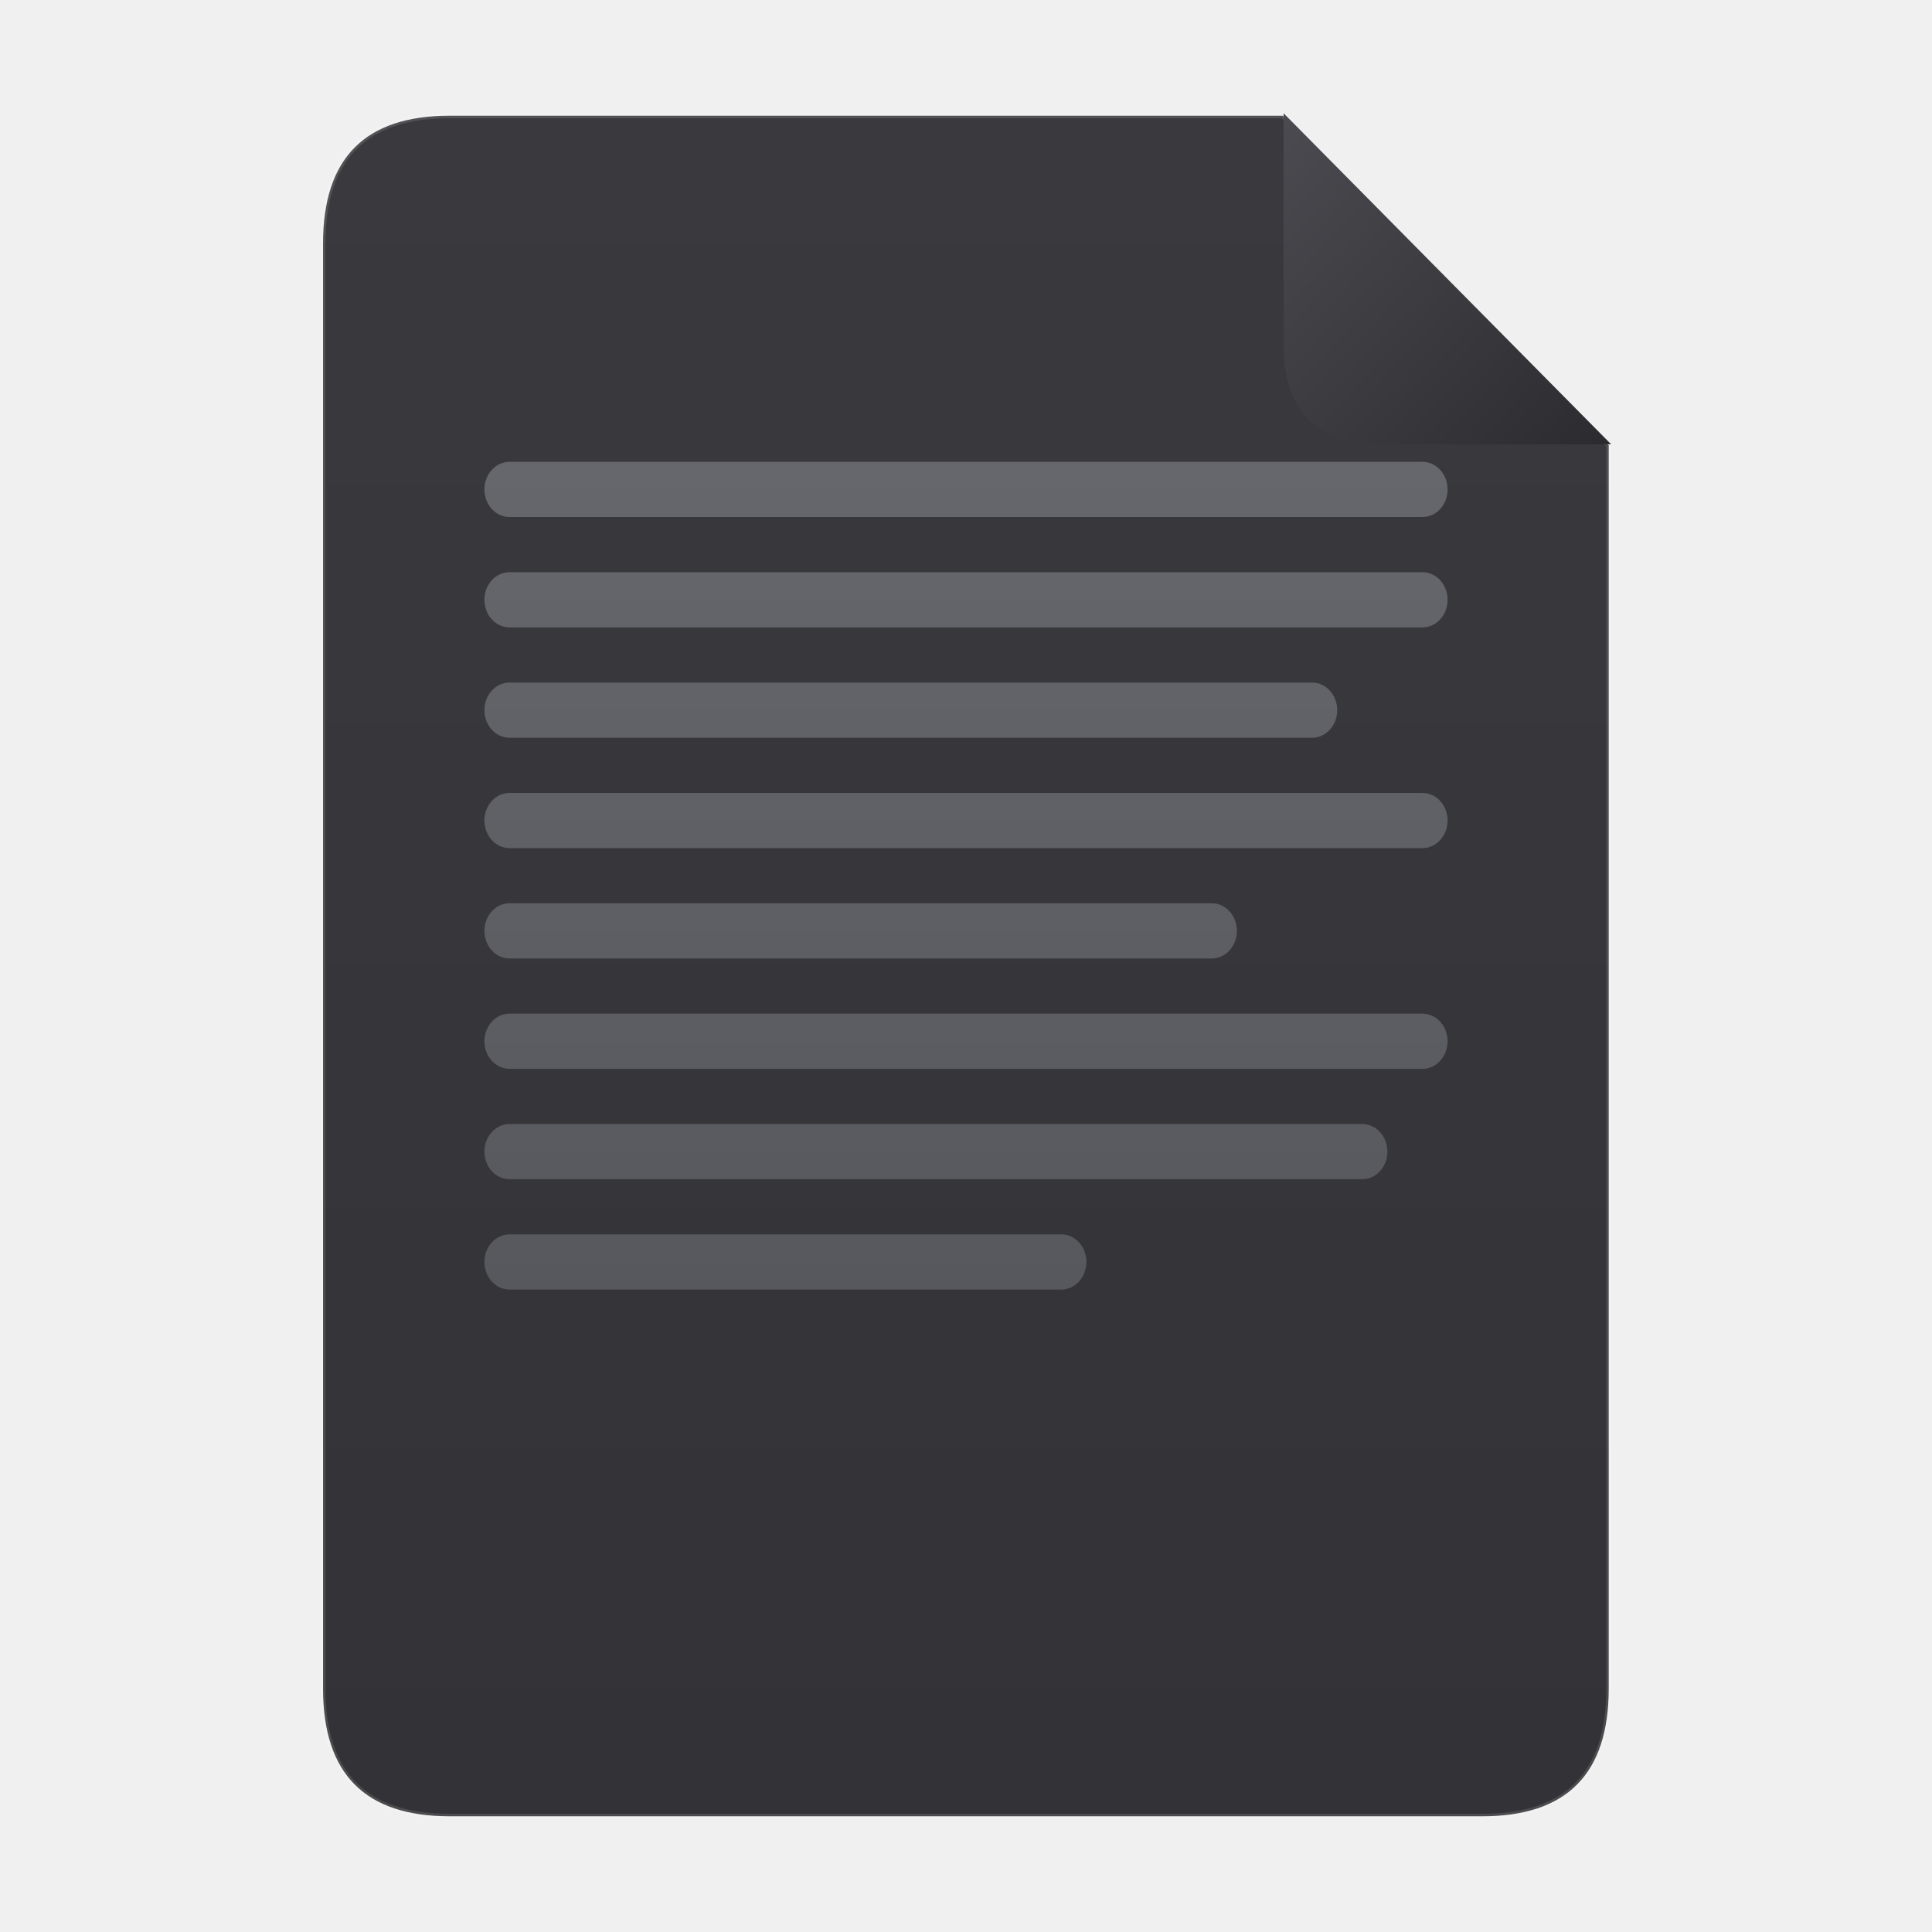
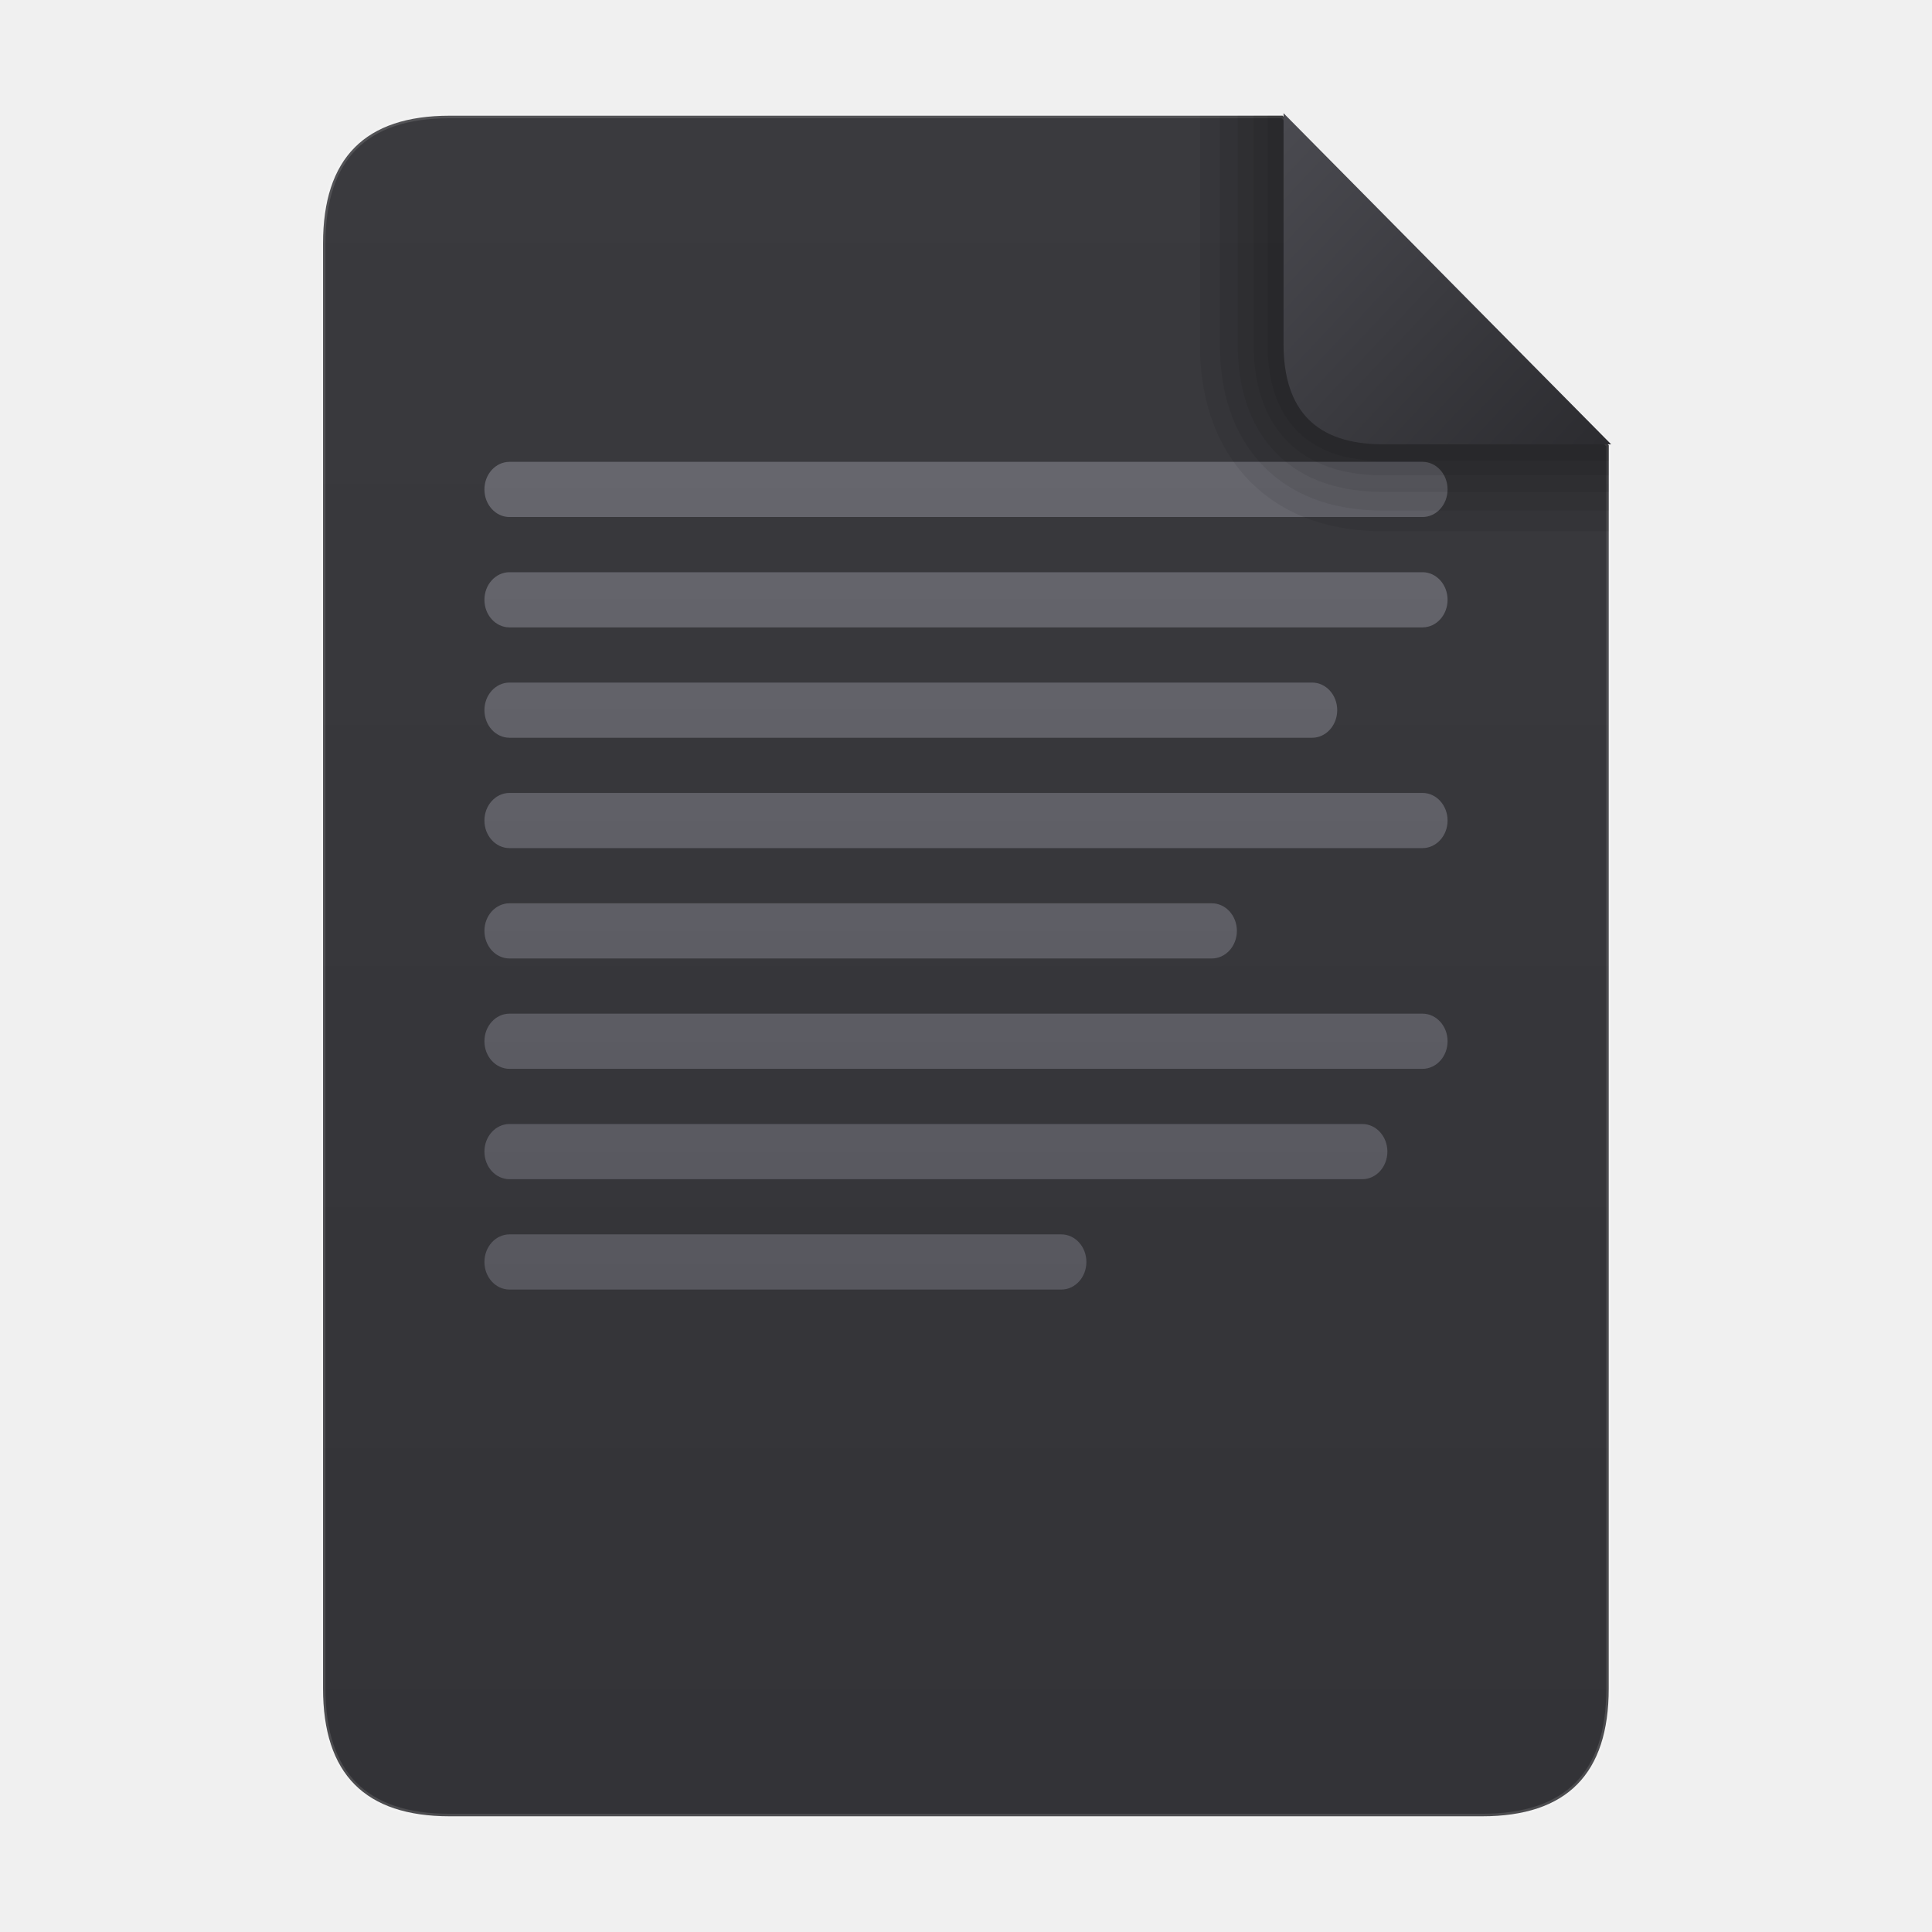
<svg xmlns="http://www.w3.org/2000/svg" xmlns:xlink="http://www.w3.org/1999/xlink" width="1024px" height="1024px" viewBox="0 0 1024 1024" version="1.1">
  <defs>
    <path d="M835.941,259.953 L835.941,860.988 C835.941,902.996 814.341,924 771.141,924 L252.741,924 C209.541,924 187.941,902.996 187.941,860.988 L187.941,163.012 C187.941,121.004 209.541,100 252.741,100 L671.449,100 Z" id="path-1" />
    <linearGradient x1="50%" y1="0%" x2="50%" y2="100%" id="linearGradient-2">
      <stop stop-color="#3A3A3E" offset="0%" />
      <stop stop-color="#333337" offset="100%" />
    </linearGradient>
    <linearGradient x1="50%" y1="0%" x2="50%" y2="100%" id="linearGradient-3">
      <stop stop-color="#66666D" offset="0%" />
      <stop stop-color="#57575E" offset="100%" />
    </linearGradient>
    <linearGradient x1="0%" y1="2.722%" x2="100%" y2="97.278%" id="linearGradient-4">
      <stop stop-color="#4A4A50" offset="0%" />
      <stop stop-color="#2C2C30" offset="100%" />
    </linearGradient>
+     <clipPath id="pageClip">
+       <path d="M637.788,160.465 L637.788,760.988 C637.788,802.319 616.738,822.788 574.2,822.788 L55.8,822.788 C13.262,822.788 -7.788,802.319 -7.788,760.988 L-7.788,63.012 C-7.788,21.681 13.262,1.212 55.8,1.212 L474.016,1.212 Z" transform="matrix(0.962144, 0, 0, 1, 11.927, 0)" />
+     </clipPath>
  </defs>
  <g id="icon-dark" transform="matrix(1.097087, 0, 0, 1.097087, -49.70874, -49.70874)" stroke="none" fill="none" xlink:href="#path-1" fill-rule="evenodd" stroke-width="1">
    <g id="Glyph" transform="translate(196.9412, 100)">
      <path d="M637.788,160.465 L637.788,760.988 C637.788,802.319 616.738,822.788 574.2,822.788 L55.8,822.788 C13.262,822.788 -7.788,802.319 -7.788,760.988 L-7.788,63.012 C-7.788,21.681 13.262,1.212 55.8,1.212 L474.016,1.212 Z" id="Page" transform="matrix(0.962144, 0, 0, 1, 11.927, 0)" stroke-opacity="0.122" stroke="#FFFFFF" stroke-width="2.424" fill="url(#linearGradient-2)" />
      <path d="M94.518,168.435 L535.6,168.435 C542.292,168.435 547.718,174.403 547.718,181.765 L547.718,181.765 C547.718,189.126 542.292,195.094 535.6,195.094 L94.518,195.094 C87.825,195.094 82.4,189.126 82.4,181.765 L82.4,181.765 C82.4,174.403 87.825,168.435 94.518,168.435 Z M94.518,221.753 L535.6,221.753 C542.292,221.753 547.718,227.721 547.718,235.082 L547.718,235.082 C547.718,242.444 542.292,248.412 535.6,248.412 L94.518,248.412 C87.825,248.412 82.4,242.444 82.4,235.082 L82.4,235.082 C82.4,227.721 87.825,221.753 94.518,221.753 Z M94.518,275.071 L482.282,275.071 C488.975,275.071 494.4,281.038 494.4,288.4 L494.4,288.4 C494.4,295.762 488.975,301.729 482.282,301.729 L94.518,301.729 C87.825,301.729 82.4,295.762 82.4,288.4 L82.4,288.4 C82.4,281.038 87.825,275.071 94.518,275.071 Z M94.518,328.388 L535.6,328.388 C542.292,328.388 547.718,334.356 547.718,341.718 L547.718,341.718 C547.718,349.079 542.292,355.047 535.6,355.047 L94.518,355.047 C87.825,355.047 82.4,349.079 82.4,341.718 L82.4,341.718 C82.4,334.356 87.825,328.388 94.518,328.388 L94.518,328.388 Z M94.518,381.706 L433.812,381.706 C440.504,381.706 445.929,387.674 445.929,395.035 L445.929,395.035 C445.929,402.397 440.504,408.365 433.812,408.365 L94.518,408.365 C91.304,408.365 88.222,406.96 85.949,404.461 C83.677,401.961 82.4,398.57 82.4,395.035 L82.4,395.035 C82.4,387.674 87.825,381.706 94.518,381.706 L94.518,381.706 Z M94.518,435.024 L535.6,435.024 C542.292,435.024 547.718,440.991 547.718,448.353 L547.718,448.353 C547.718,455.715 542.292,461.682 535.6,461.682 L94.518,461.682 C87.825,461.682 82.4,455.715 82.4,448.353 L82.4,448.353 C82.4,440.991 87.825,435.024 94.518,435.024 Z M94.518,488.341 L506.518,488.341 C513.21,488.341 518.635,494.309 518.635,501.671 L518.635,501.671 C518.635,509.032 513.21,515 506.518,515 L94.518,515 C87.825,515 82.4,509.032 82.4,501.671 L82.4,501.671 C82.4,494.309 87.825,488.341 94.518,488.341 Z M94.518,541.659 L361.106,541.659 C367.798,541.659 373.224,547.627 373.224,554.988 L373.224,554.988 C373.224,562.35 367.798,568.318 361.106,568.318 L94.518,568.318 C87.825,568.318 82.4,562.35 82.4,554.988 L82.4,554.988 C82.4,547.627 87.825,541.659 94.518,541.659 Z" id="Text" fill="url(#linearGradient-3)" fill-rule="nonzero" />
+       <g id="Fold-shadow" clip-path="url(#pageClip)">
+         <path d="M474.508,0 L639,159.953 L524.354,159.953 C491.123,159.953 474.508,143.796 474.508,111.482 L474.508,0 Z" transform="matrix(0.962144, 0, 0, 1, 11.927, 0)" stroke="#000000" stroke-opacity="0.07" stroke-width="84" stroke-linejoin="round" />
+         <path d="M474.508,0 L639,159.953 L524.354,159.953 C491.123,159.953 474.508,143.796 474.508,111.482 L474.508,0 Z" transform="matrix(0.962144, 0, 0, 1, 11.927, 0)" stroke="#000000" stroke-opacity="0.07" stroke-width="64" stroke-linejoin="round" />
+         <path d="M474.508,0 L639,159.953 L524.354,159.953 C491.123,159.953 474.508,143.796 474.508,111.482 L474.508,0 Z" transform="matrix(0.962144, 0, 0, 1, 11.927, 0)" stroke="#000000" stroke-opacity="0.07" stroke-width="46" stroke-linejoin="round" />
+         <path d="M474.508,0 L639,159.953 L524.354,159.953 C491.123,159.953 474.508,143.796 474.508,111.482 L474.508,0 Z" transform="matrix(0.962144, 0, 0, 1, 11.927, 0)" stroke="#000000" stroke-opacity="0.07" stroke-width="30" stroke-linejoin="round" />
+         <path d="M474.508,0 L639,159.953 L524.354,159.953 C491.123,159.953 474.508,143.796 474.508,111.482 L474.508,0 Z" transform="matrix(0.962144, 0, 0, 1, 11.927, 0)" stroke="#000000" stroke-opacity="0.07" stroke-width="16" stroke-linejoin="round" />
+       </g>
      <path d="M474.508,0 L639,159.953 L524.354,159.953 C491.123,159.953 474.508,143.796 474.508,111.482 L474.508,0 Z" id="Corner" transform="matrix(0.962144, 0, 0, 1, 11.927, 0)" fill="url(#linearGradient-4)" />
    </g>
  </g>
</svg>
